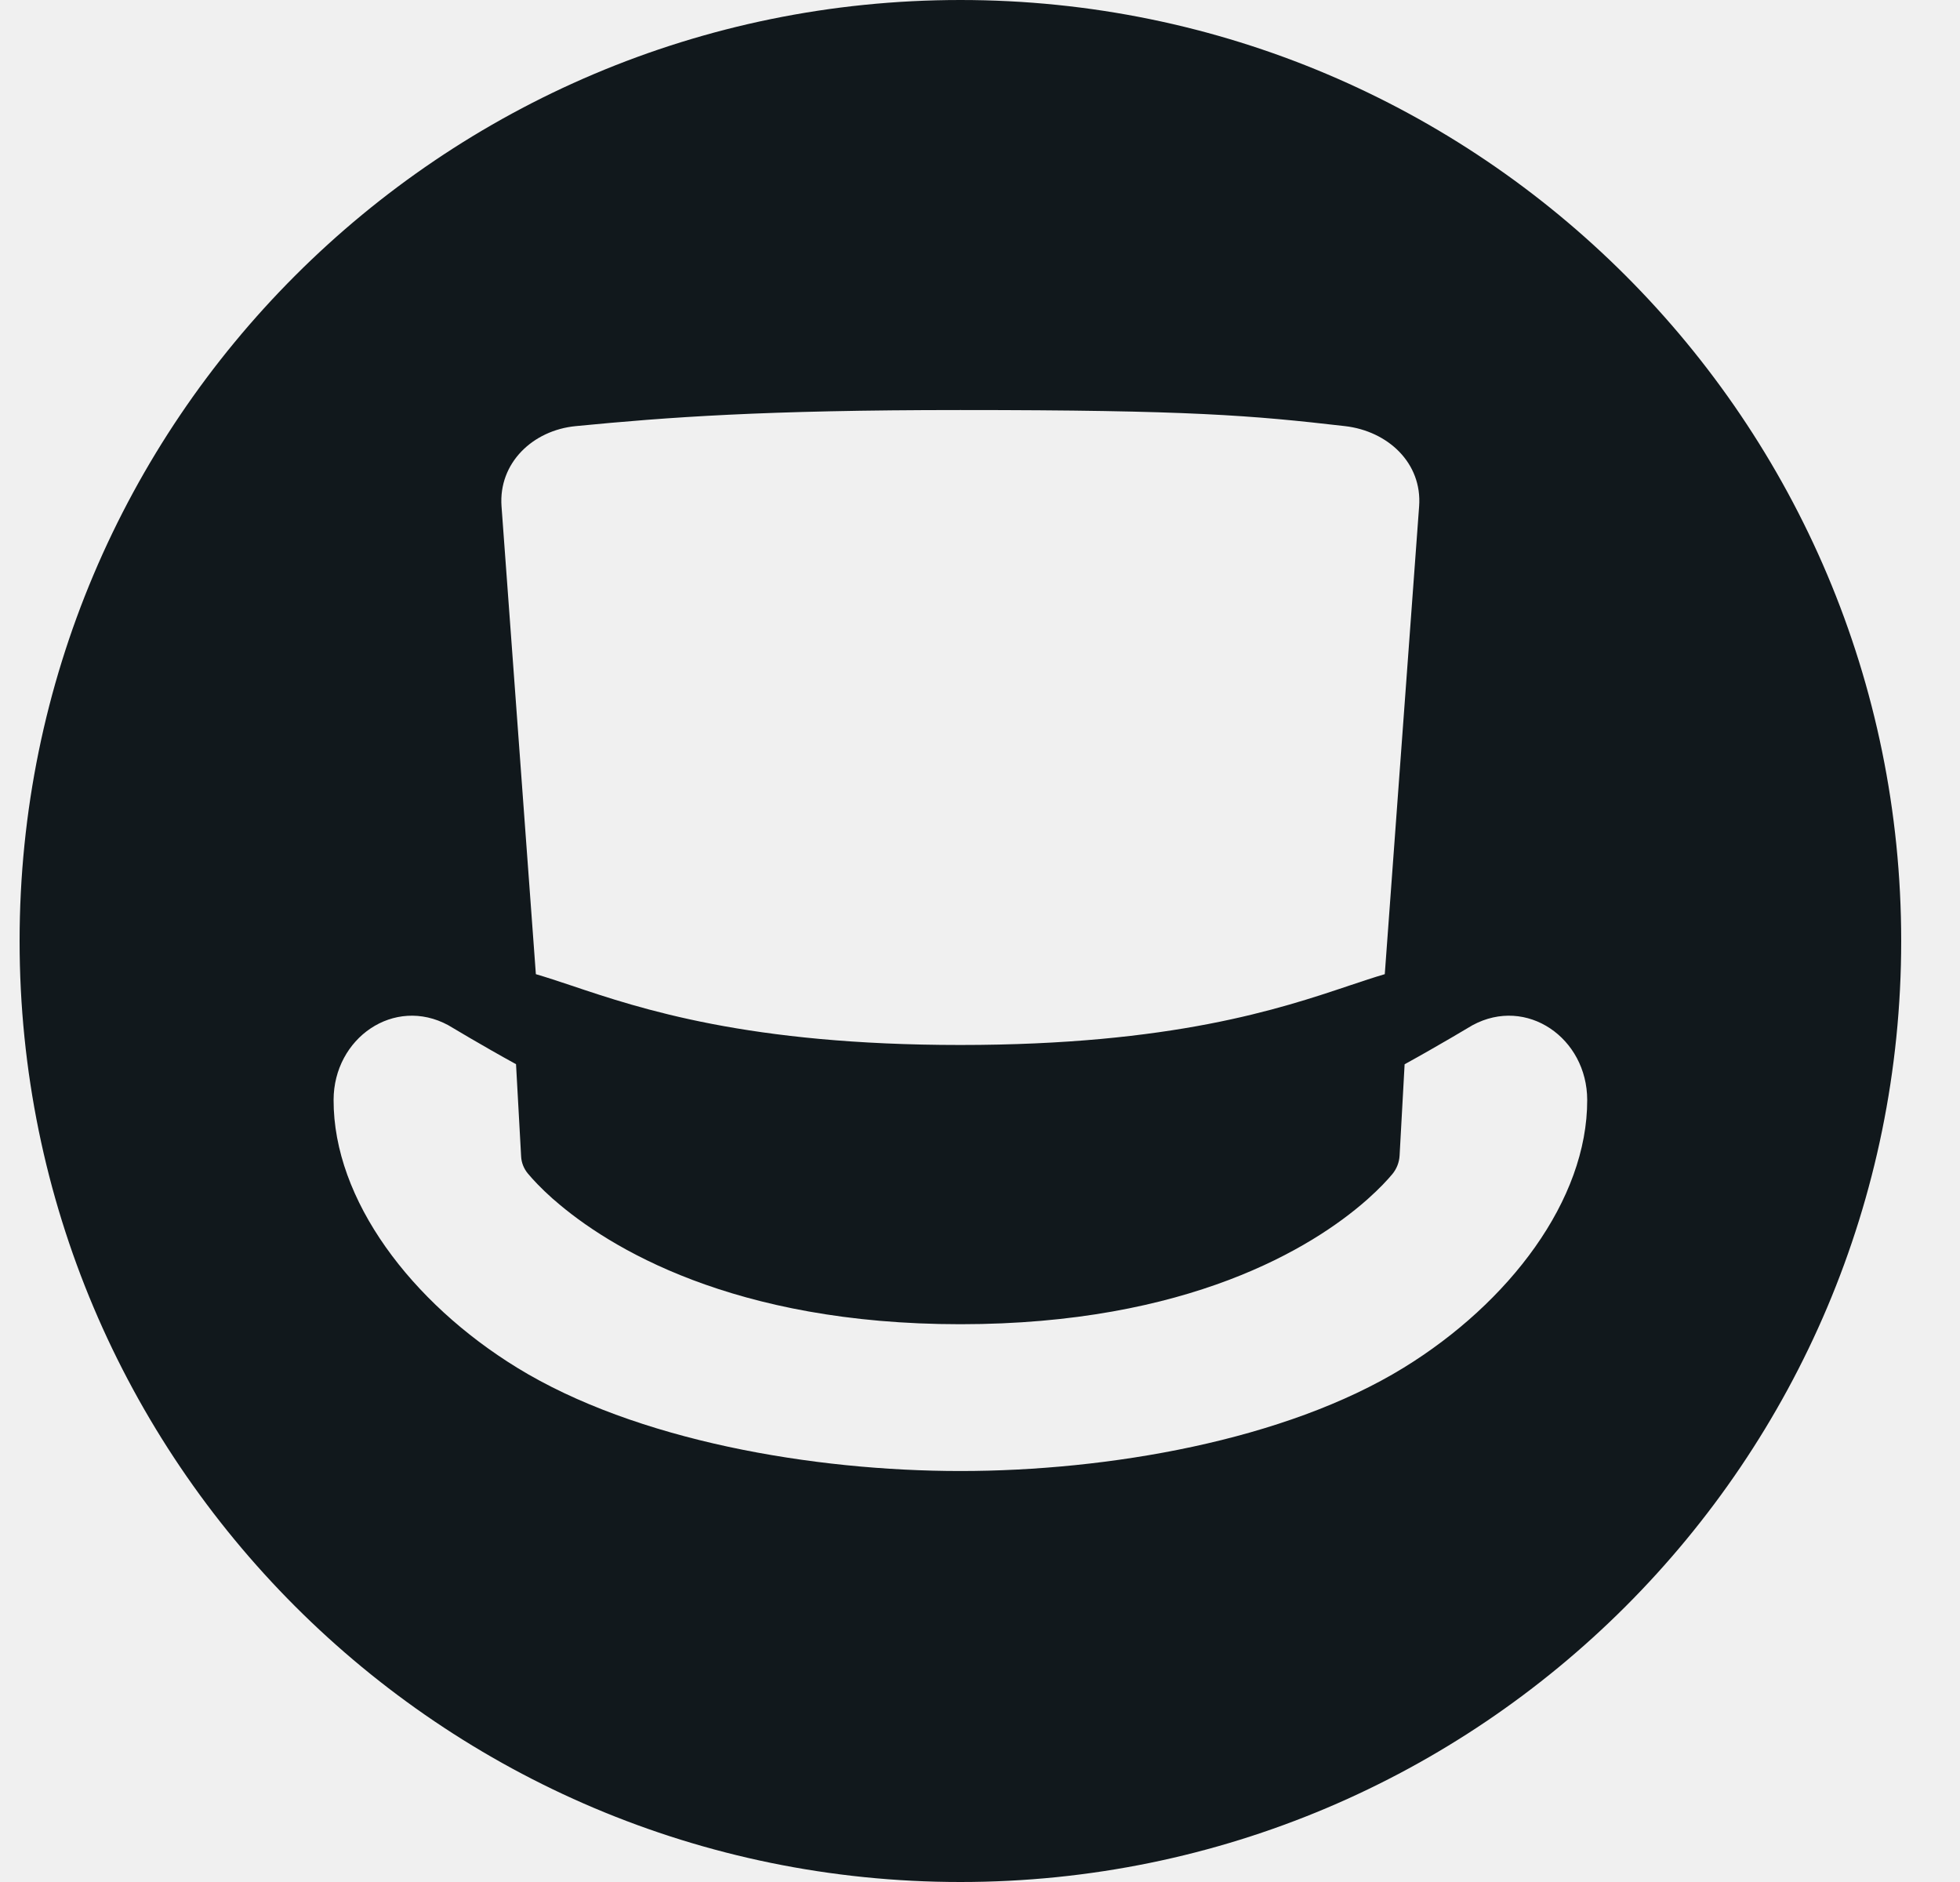
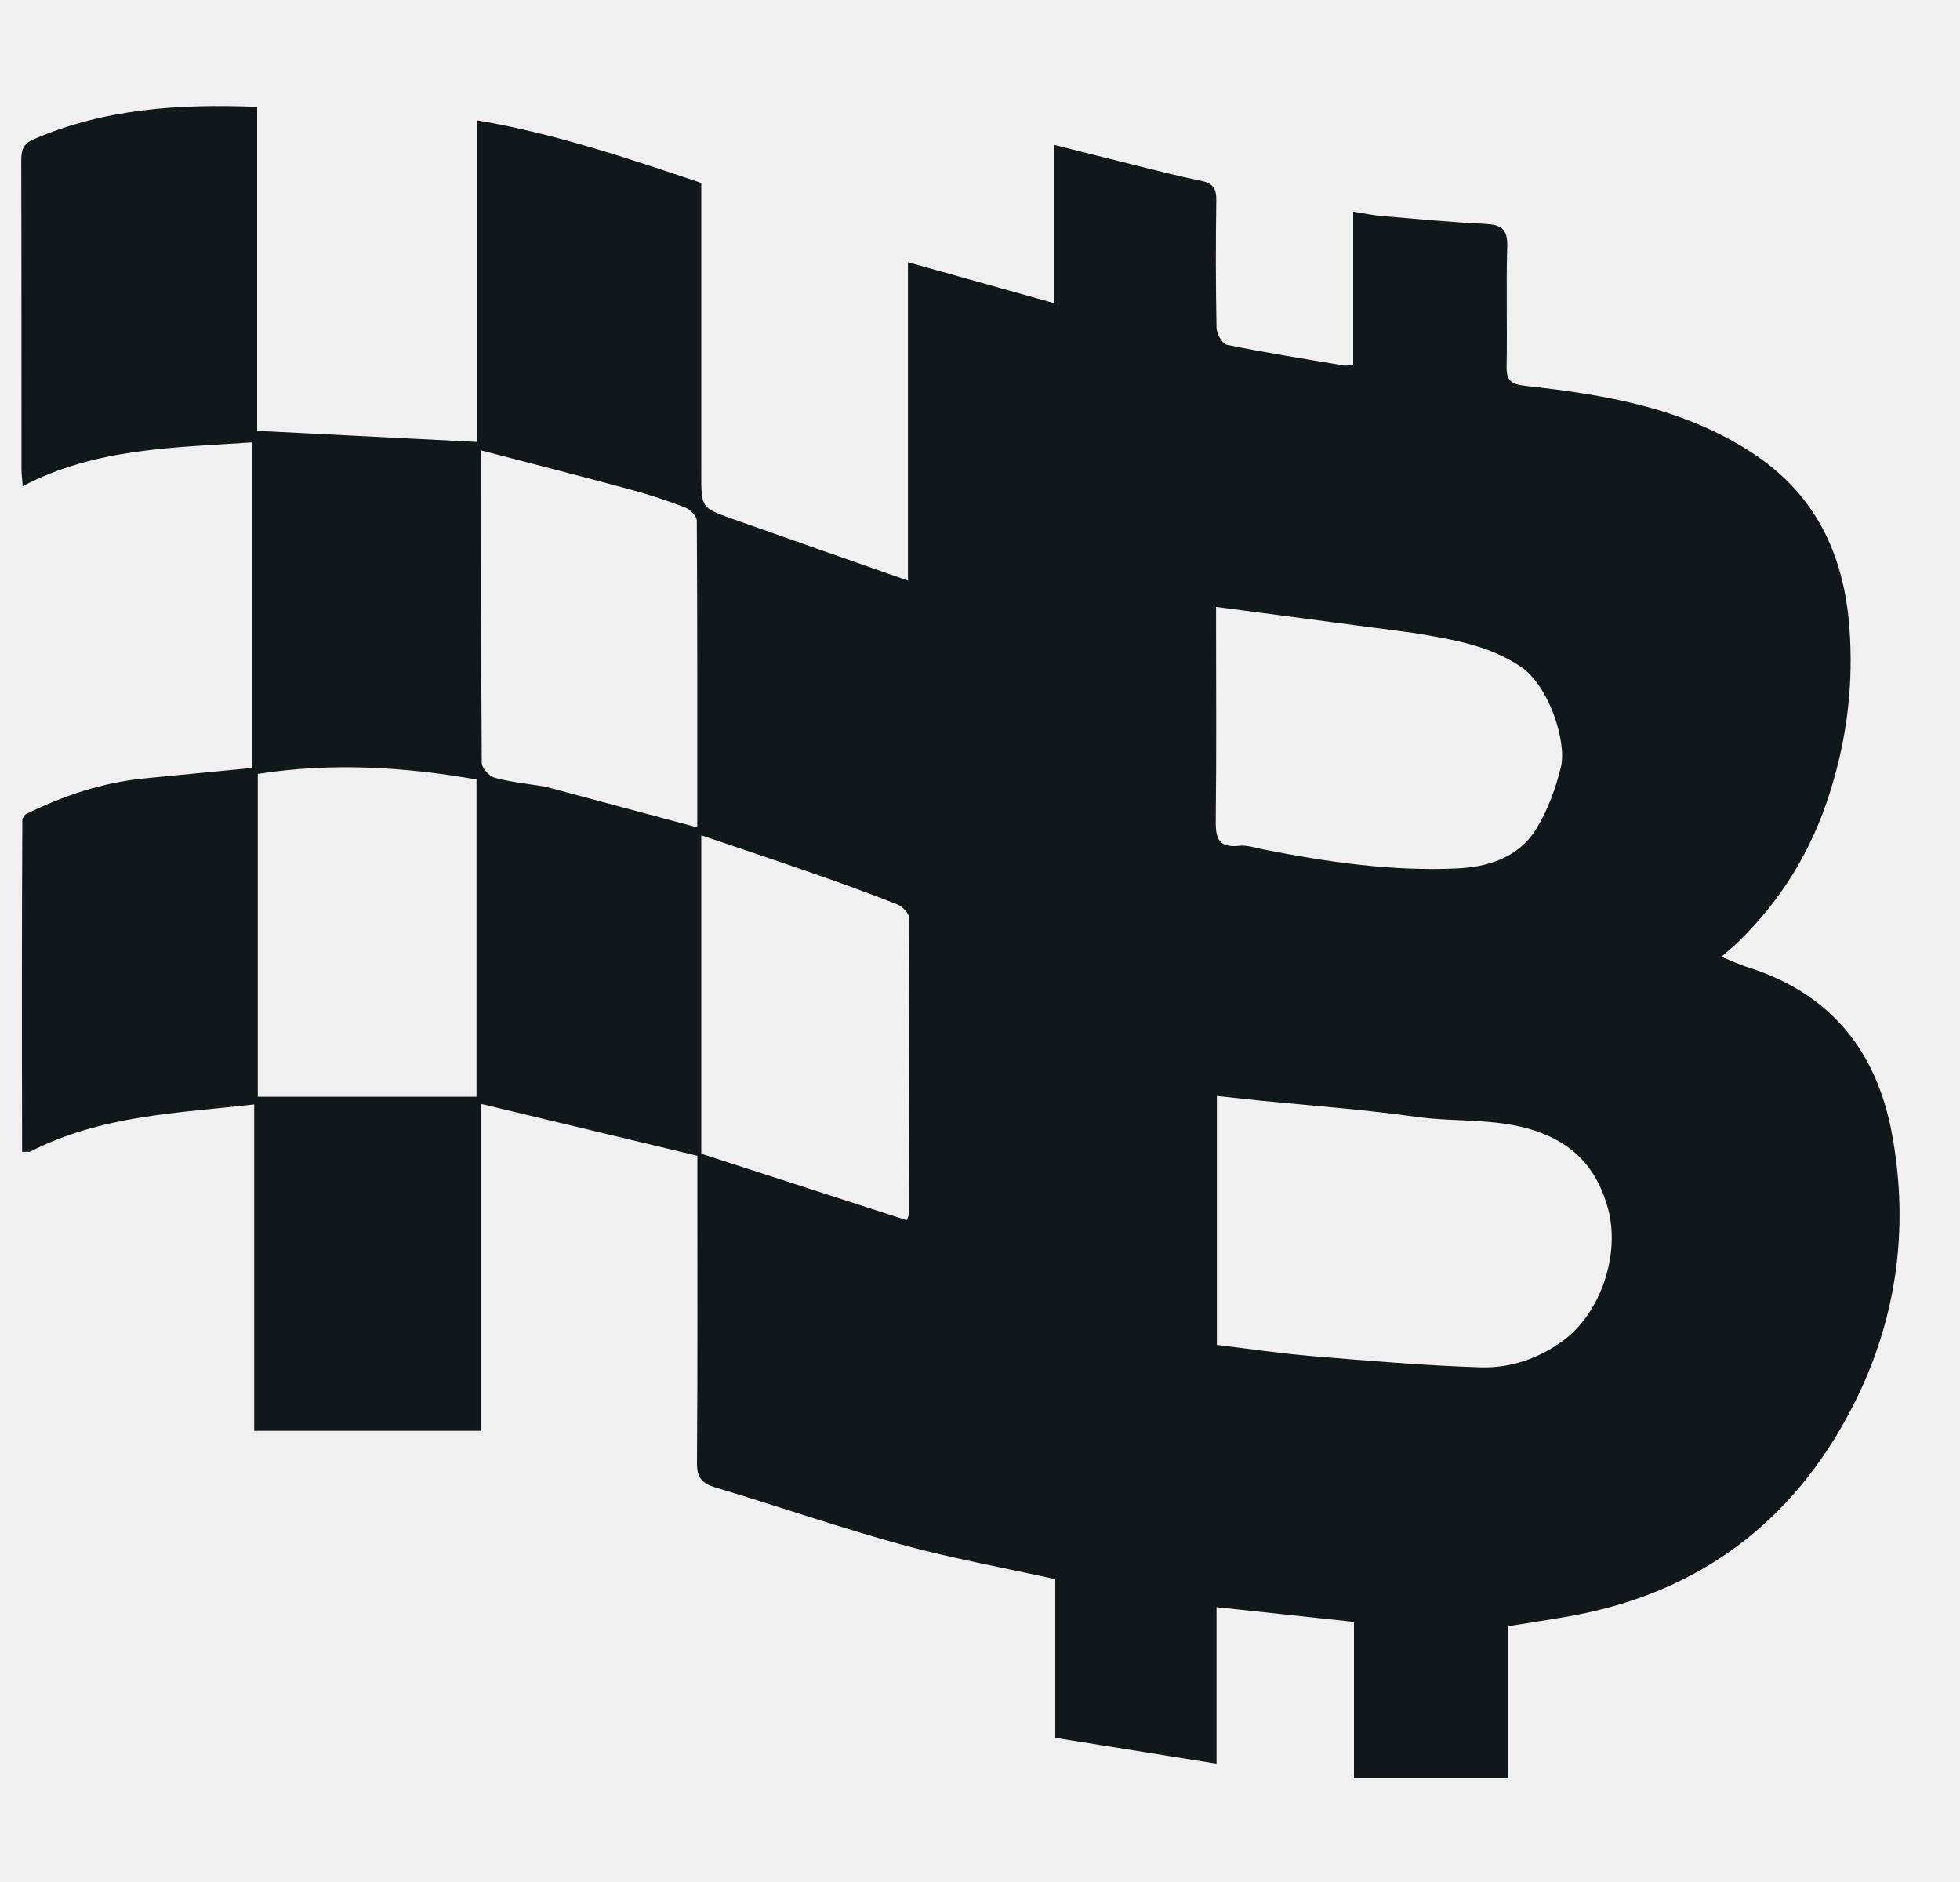
<svg xmlns="http://www.w3.org/2000/svg" width="25" height="24" viewBox="0 0 25 24" fill="none">
-   <g clip-path="url(#clip0_5438_9944)">
-     <path fill-rule="evenodd" clip-rule="evenodd" d="M24.25 12C24.25 18.627 18.877 24 12.25 24C5.623 24 0.25 18.627 0.25 12C0.25 5.373 5.623 0 12.25 0C18.877 0 24.25 5.373 24.25 12ZM6.582 13.571L6.647 14.747C6.651 14.827 6.681 14.902 6.732 14.964C6.796 15.041 6.9 15.153 7.048 15.285L7.073 15.306C7.761 15.907 9.352 16.887 12.249 16.887C15.159 16.887 16.739 15.91 17.425 15.309L17.425 15.309L17.453 15.284L17.453 15.284C17.595 15.157 17.696 15.049 17.76 14.972C17.815 14.905 17.847 14.823 17.852 14.736L17.916 13.572C18.342 13.338 18.782 13.074 18.782 13.074C19.473 12.7 20.244 13.238 20.245 14.027C20.248 15.303 19.25 16.614 17.905 17.441C16.389 18.373 14.125 18.759 12.25 18.759C10.375 18.759 8.111 18.373 6.595 17.441C5.249 16.614 4.252 15.303 4.255 14.027C4.256 13.238 5.027 12.7 5.718 13.074C5.718 13.074 6.157 13.338 6.582 13.571ZM17.155 5.434C15.966 5.297 15.174 5.229 12.249 5.229C9.741 5.229 8.518 5.32 7.344 5.434C6.795 5.487 6.357 5.905 6.397 6.457L6.835 12.423C6.972 12.463 7.122 12.513 7.29 12.569C8.168 12.864 9.545 13.326 12.249 13.326C14.954 13.326 16.331 12.864 17.209 12.569C17.377 12.513 17.526 12.463 17.663 12.423L18.101 6.457C18.142 5.905 17.703 5.497 17.155 5.434H17.155Z" fill="#11181C" />
+   <g clip-path="url(#clip0_5445_18746)">
+     <path d="M0.282 14.688C0.279 13.283 0.277 11.878 0.285 10.444C0.306 10.405 0.315 10.396 0.323 10.386C0.802 10.149 1.302 9.98 1.837 9.927C2.288 9.882 2.74 9.84 3.212 9.794C3.212 8.425 3.212 7.035 3.212 5.642C2.224 5.71 1.222 5.71 0.29 6.2C0.282 6.098 0.274 6.041 0.274 5.985C0.273 4.673 0.275 3.362 0.271 2.051C0.271 1.923 0.291 1.836 0.424 1.778C1.331 1.384 2.284 1.324 3.28 1.363C3.28 2.766 3.28 4.156 3.28 5.494C4.228 5.542 5.145 5.588 6.087 5.636C6.087 4.289 6.087 2.932 6.087 1.535C7.086 1.704 8.008 2.019 8.945 2.333C8.945 3.228 8.945 4.121 8.945 5.014C8.945 5.357 8.945 5.699 8.945 6.041C8.945 6.471 8.943 6.474 9.334 6.614C10.071 6.876 10.809 7.133 11.581 7.404C11.581 6.058 11.581 4.721 11.581 3.344C12.224 3.524 12.823 3.692 13.449 3.867C13.449 3.193 13.449 2.538 13.449 1.848C13.813 1.939 14.148 2.025 14.483 2.108C14.76 2.176 15.037 2.249 15.317 2.305C15.466 2.334 15.517 2.4 15.514 2.554C15.506 3.097 15.506 3.64 15.517 4.183C15.519 4.258 15.591 4.386 15.65 4.398C16.147 4.498 16.648 4.578 17.148 4.662C17.178 4.667 17.211 4.655 17.26 4.65C17.26 4.011 17.26 3.379 17.26 2.699C17.398 2.721 17.512 2.745 17.628 2.755C18.064 2.792 18.5 2.834 18.936 2.855C19.139 2.864 19.233 2.914 19.225 3.142C19.209 3.651 19.227 4.161 19.217 4.67C19.213 4.854 19.275 4.9 19.459 4.921C20.488 5.034 21.506 5.207 22.389 5.802C23.155 6.318 23.513 7.062 23.587 7.976C23.646 8.708 23.561 9.41 23.34 10.108C23.108 10.845 22.72 11.479 22.168 12.015C22.108 12.073 22.043 12.125 21.956 12.201C22.089 12.254 22.18 12.299 22.276 12.329C23.337 12.659 23.936 13.389 24.134 14.468C24.358 15.691 24.185 16.869 23.617 17.963C22.867 19.408 21.677 20.304 20.061 20.603C19.795 20.652 19.527 20.69 19.23 20.739C19.23 21.367 19.23 22.022 19.23 22.677C18.567 22.677 17.931 22.677 17.27 22.677C17.27 21.99 17.27 21.335 17.27 20.683C16.675 20.619 16.107 20.558 15.517 20.495C15.517 21.157 15.517 21.788 15.517 22.491C14.817 22.379 14.145 22.271 13.46 22.162C13.46 21.472 13.46 20.806 13.46 20.138C12.794 19.991 12.137 19.872 11.495 19.696C10.701 19.478 9.922 19.207 9.132 18.971C8.954 18.918 8.888 18.845 8.89 18.651C8.899 17.448 8.895 16.246 8.895 15.043C8.895 14.952 8.895 14.861 8.895 14.739C7.987 14.521 7.086 14.305 6.139 14.078C6.139 15.526 6.139 16.907 6.139 18.247C5.161 18.247 4.215 18.247 3.242 18.247C3.242 16.9 3.242 15.51 3.242 14.084C2.26 14.197 1.293 14.22 0.381 14.688C0.325 14.689 0.303 14.689 0.282 14.688ZM16.087 14.037C15.903 14.017 15.719 13.997 15.521 13.976C15.521 15.048 15.521 16.081 15.521 17.151C15.927 17.2 16.331 17.26 16.737 17.294C17.453 17.353 18.17 17.415 18.887 17.437C19.266 17.449 19.634 17.322 19.944 17.092C20.424 16.735 20.669 15.985 20.509 15.408C20.385 14.96 20.137 14.637 19.677 14.455C19.152 14.246 18.605 14.318 18.071 14.243C17.427 14.153 16.779 14.104 16.087 14.037ZM18.035 8.072C17.201 7.962 16.367 7.852 15.511 7.739C15.511 7.829 15.511 7.919 15.511 8.009C15.511 8.819 15.517 9.628 15.507 10.438C15.505 10.657 15.515 10.818 15.803 10.786C15.905 10.774 16.013 10.813 16.117 10.833C16.927 10.992 17.742 11.111 18.57 11.075C18.98 11.058 19.373 10.937 19.599 10.564C19.743 10.328 19.843 10.054 19.909 9.784C19.988 9.46 19.758 8.741 19.392 8.498C18.985 8.228 18.536 8.156 18.035 8.072ZM3.288 9.869C3.288 11.235 3.288 12.601 3.288 13.986C4.229 13.986 5.148 13.986 6.078 13.986C6.078 12.658 6.078 11.308 6.078 9.94C5.161 9.781 4.244 9.721 3.288 9.869ZM6.953 10.031C7.592 10.202 8.23 10.373 8.894 10.551C8.894 9.21 8.896 7.925 8.888 6.64C8.887 6.581 8.801 6.495 8.735 6.47C8.508 6.382 8.274 6.306 8.038 6.242C7.414 6.073 6.788 5.914 6.138 5.744C6.138 7.108 6.135 8.418 6.145 9.728C6.145 9.794 6.239 9.898 6.308 9.917C6.504 9.972 6.709 9.993 6.953 10.031ZM8.945 11.256C8.945 12.406 8.945 13.557 8.945 14.713C9.826 14.998 10.697 15.28 11.563 15.56C11.583 15.518 11.59 15.511 11.59 15.503C11.594 14.236 11.6 12.969 11.594 11.702C11.594 11.643 11.507 11.557 11.442 11.532C11.086 11.391 10.725 11.261 10.364 11.135C9.904 10.974 9.442 10.821 8.945 10.652C8.945 10.862 8.945 11.034 8.945 11.256Z" fill="#11181C" />
  </g>
  <defs>
-     <clipPath id="clip0_5438_9944">
+     <clipPath id="clip0_5445_18746">
      <rect width="24" height="24" fill="white" transform="translate(0.25)" />
    </clipPath>
  </defs>
</svg>
